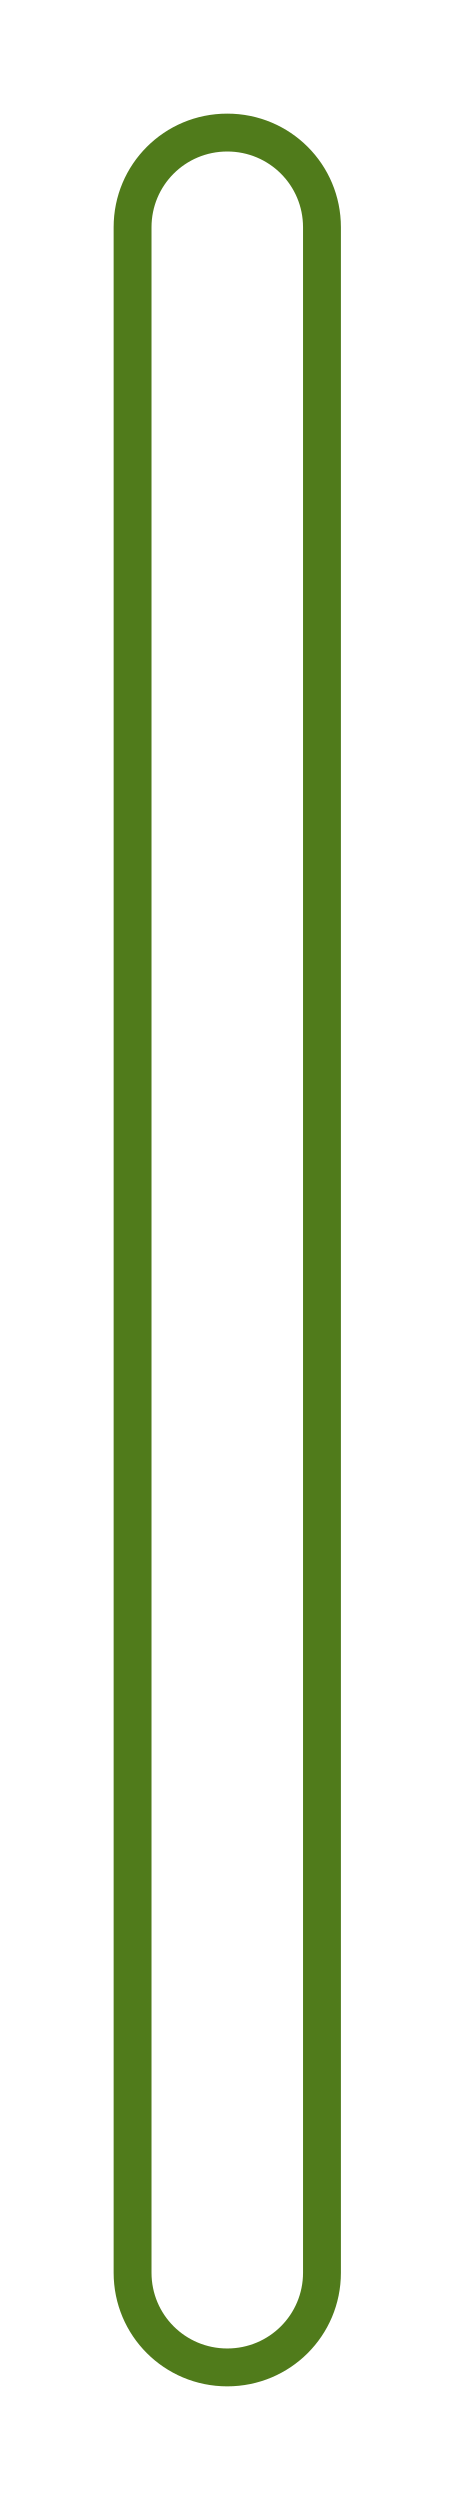
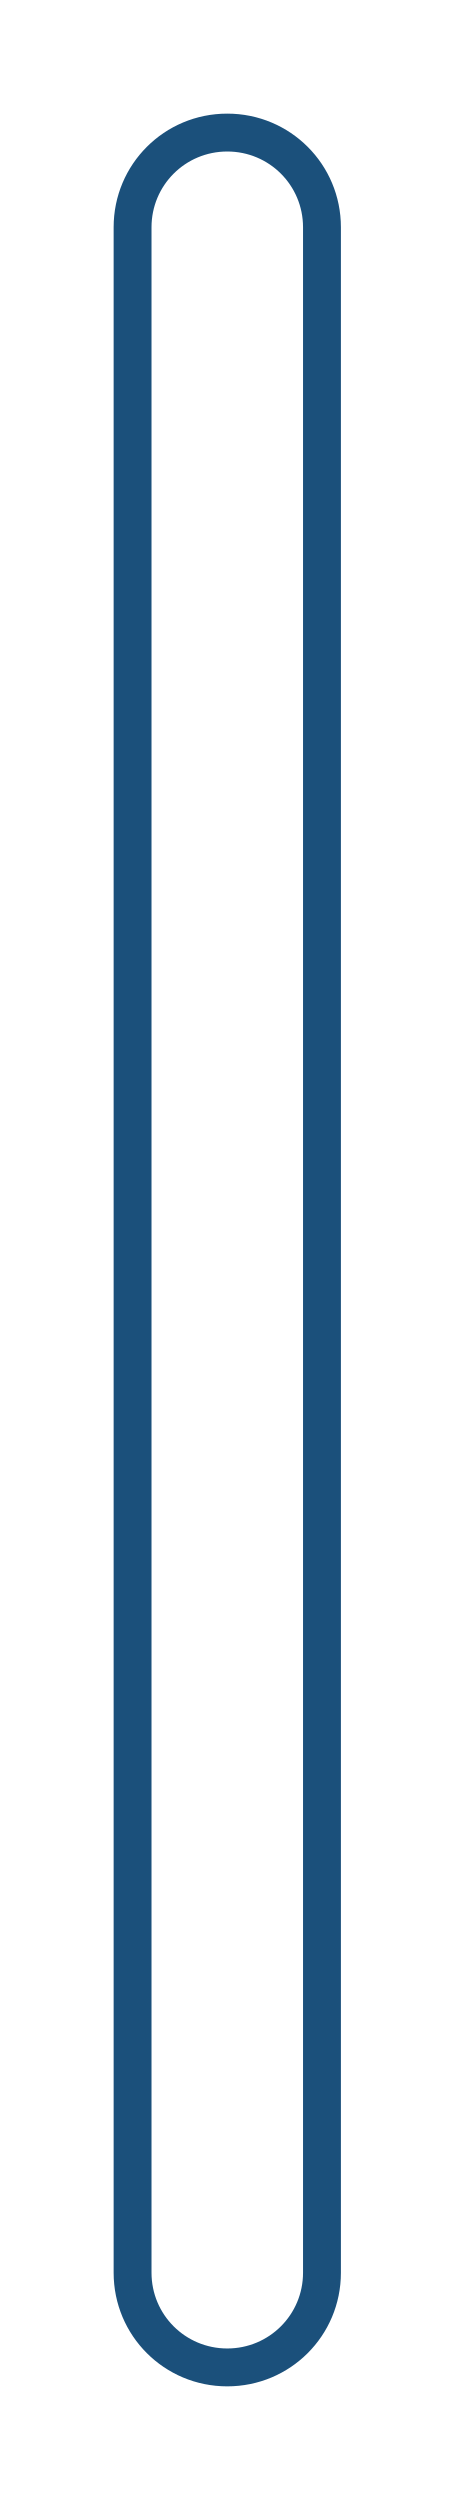
<svg xmlns="http://www.w3.org/2000/svg" xmlns:xlink="http://www.w3.org/1999/xlink" width="12" height="66" id="svg2" version="1.1">
  <defs id="defs4">
    <linearGradient id="linearGradient3761">
-       <stop style="stop-color:#6b7e58;stop-opacity:1;" offset="0" id="stop3763" />
-       <stop style="stop-color:#3b4531;stop-opacity:1;" offset="1" id="stop3765" />
+       <stop style="stop-color:#586b7e;stop-opacity:1;" offset="0" id="stop3763" />
+       <stop style="stop-color:#313b45;stop-opacity:1;" offset="1" id="stop3765" />
    </linearGradient>
    <linearGradient xlink:href="#linearGradient3761-0" id="linearGradient3767-4" x1="27" y1="3" x2="27" y2="7" gradientUnits="userSpaceOnUse" gradientTransform="matrix(0.969308,0,0,1.535714,1.964286,-2.5892)" />
    <linearGradient id="linearGradient3761-0">
-       <stop style="stop-color:#5a6a4a;stop-opacity:1" offset="0" id="stop3763-5" />
-       <stop style="stop-color:#3f4a34;stop-opacity:1" offset="1" id="stop3765-6" />
+       <stop style="stop-color:#4a5a6a;stop-opacity:1" offset="0" id="stop3763-5" />
+       <stop style="stop-color:#343f4a;stop-opacity:1" offset="1" id="stop3765-6" />
    </linearGradient>
  </defs>
  <g id="layer1" transform="translate(0,-986.3622)">
-     <path style="fill:#507b1b;fill-opacity:1" d="m 3,1046.362 c 0,1.662 1.338,3 3,3 1.662,0 3,-1.338 3,-3 l 0,-54 c 0,-1.662 -1.338,-3 -3,-3 -1.662,0 -3,1.338 -3,3 l 0,54 z m 1,0 0,-54 c 0,-1.108 0.892,-2 2,-2 1.108,0 2,0.892 2,2 l 0,54 c 0,1.108 -0.892,2 -2,2 -1.108,0 -2,-0.892 -2,-2 z" id="rect3858" />
+     <path style="fill:#1b507b;fill-opacity:1" d="m 3,1046.362 c 0,1.662 1.338,3 3,3 1.662,0 3,-1.338 3,-3 l 0,-54 c 0,-1.662 -1.338,-3 -3,-3 -1.662,0 -3,1.338 -3,3 l 0,54 z m 1,0 0,-54 c 0,-1.108 0.892,-2 2,-2 1.108,0 2,0.892 2,2 l 0,54 c 0,1.108 -0.892,2 -2,2 -1.108,0 -2,-0.892 -2,-2 z" id="rect3858" />
  </g>
</svg>
